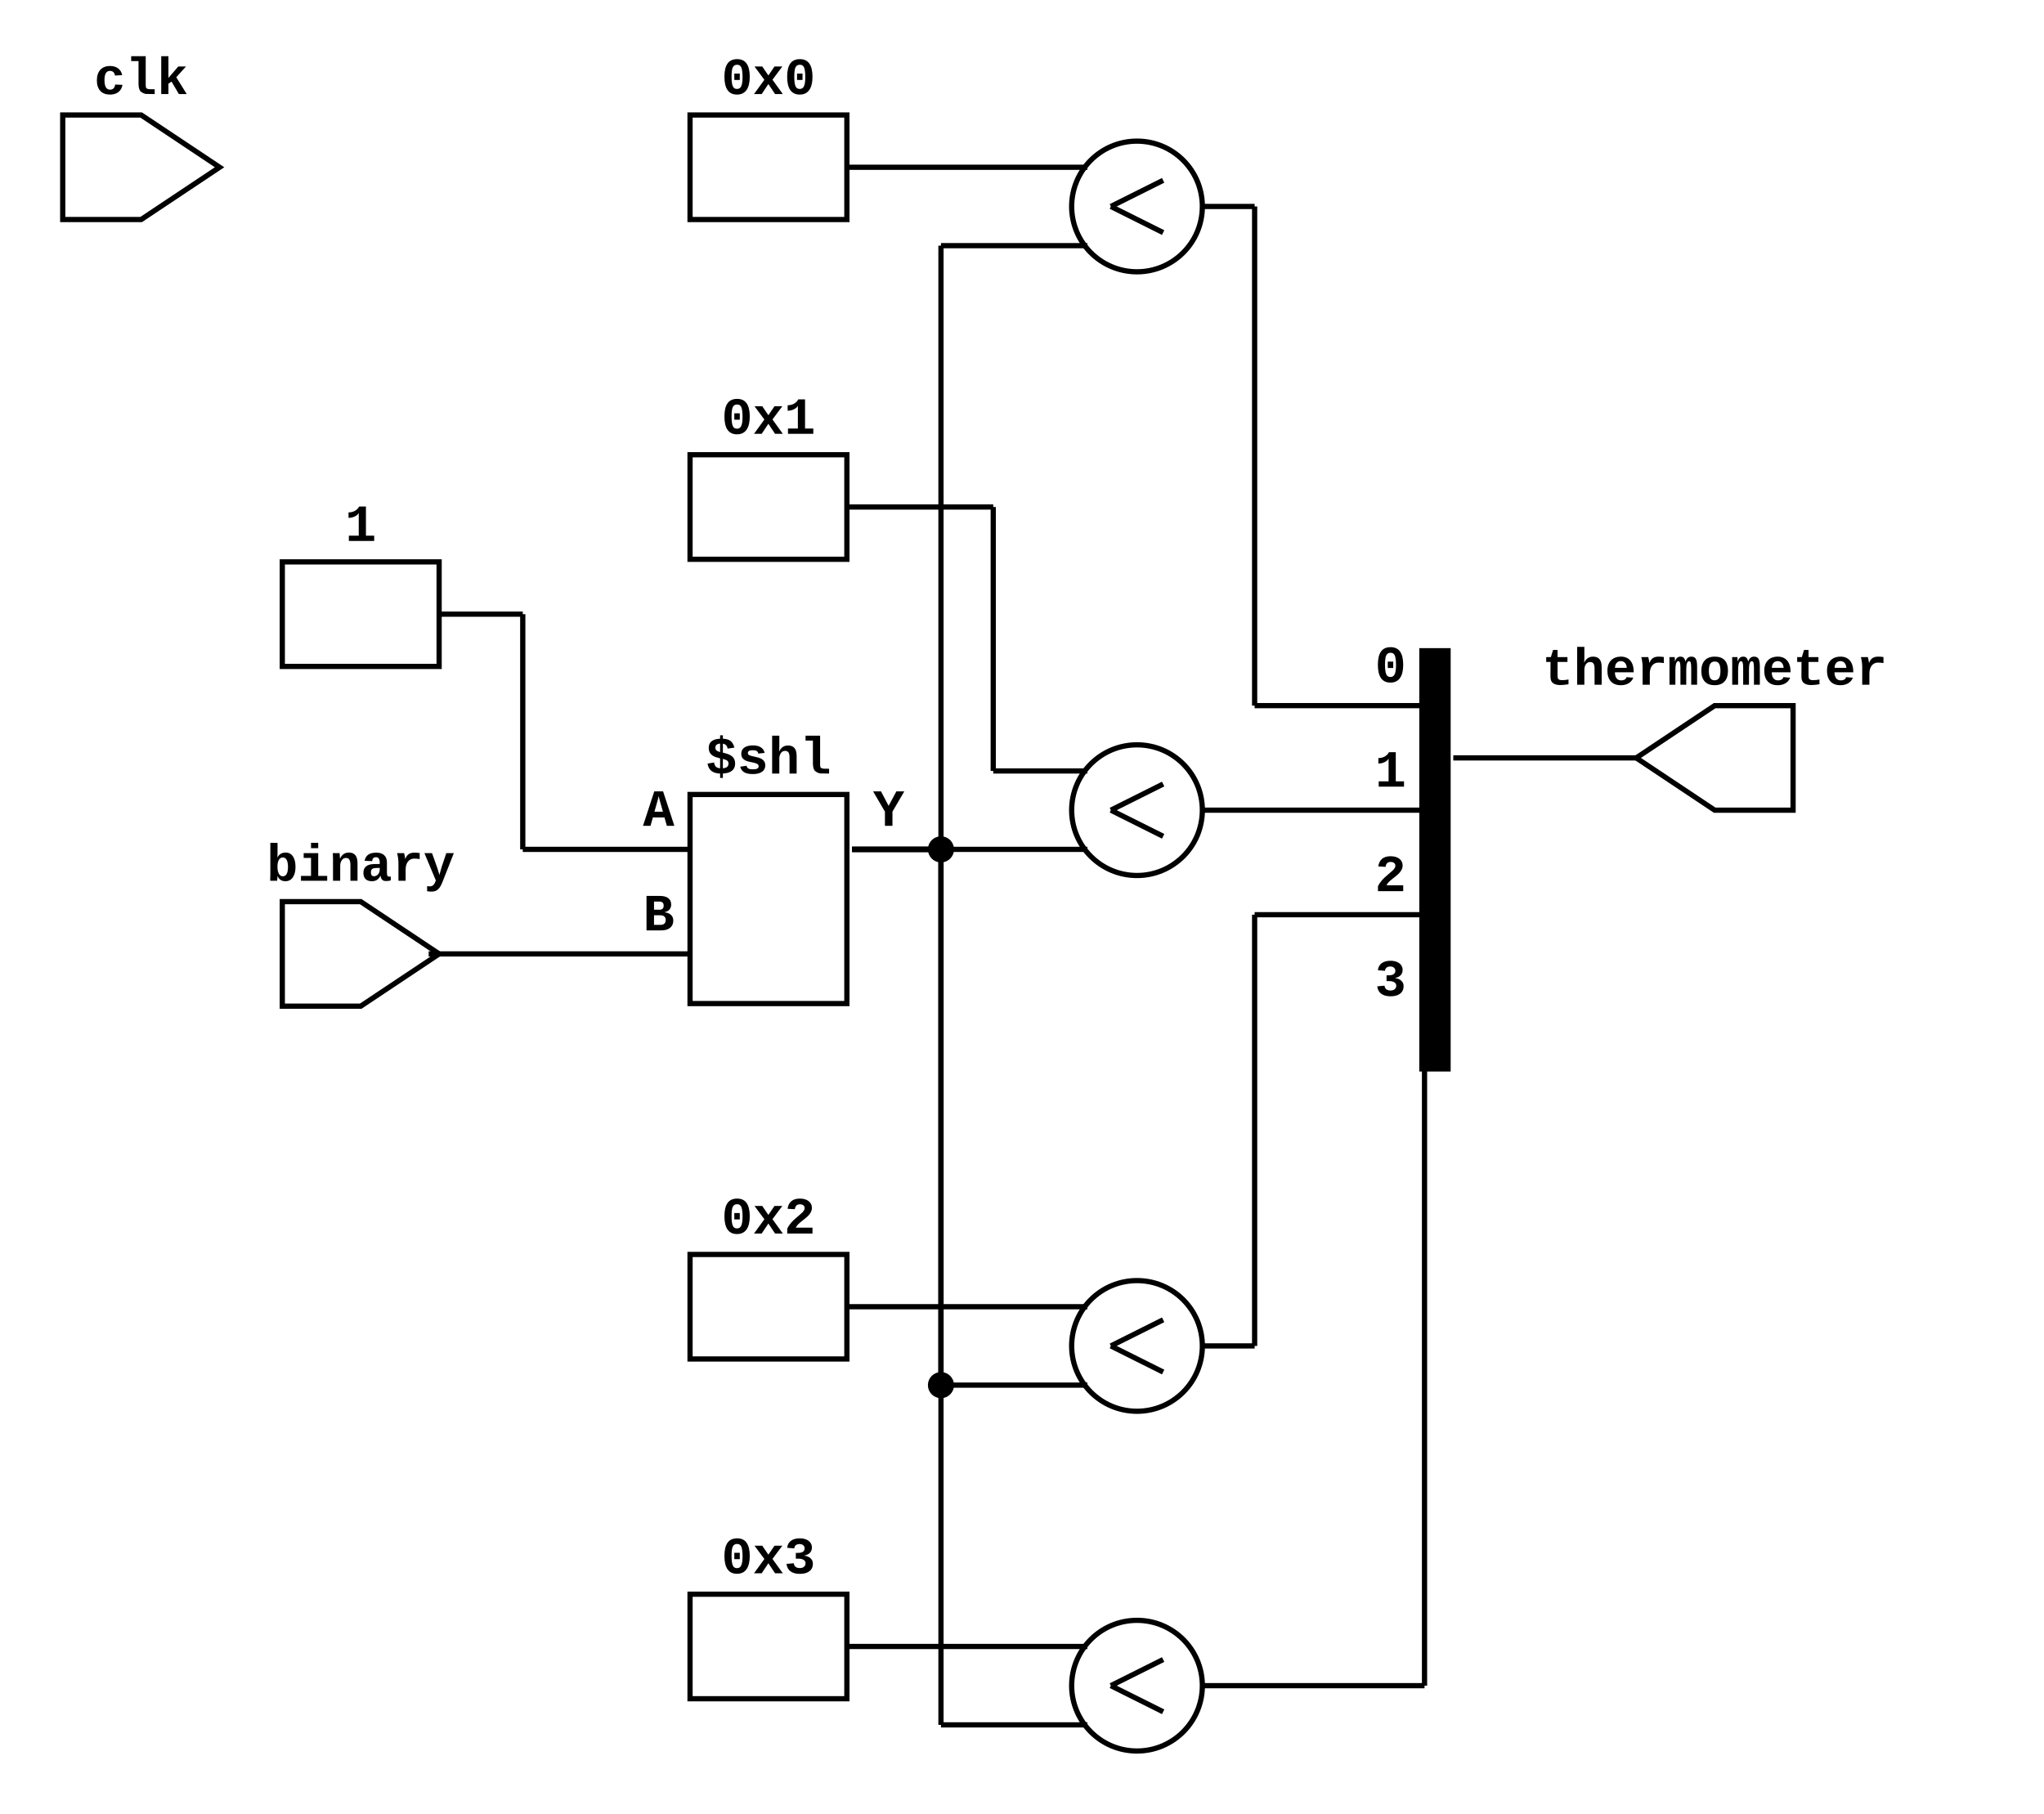
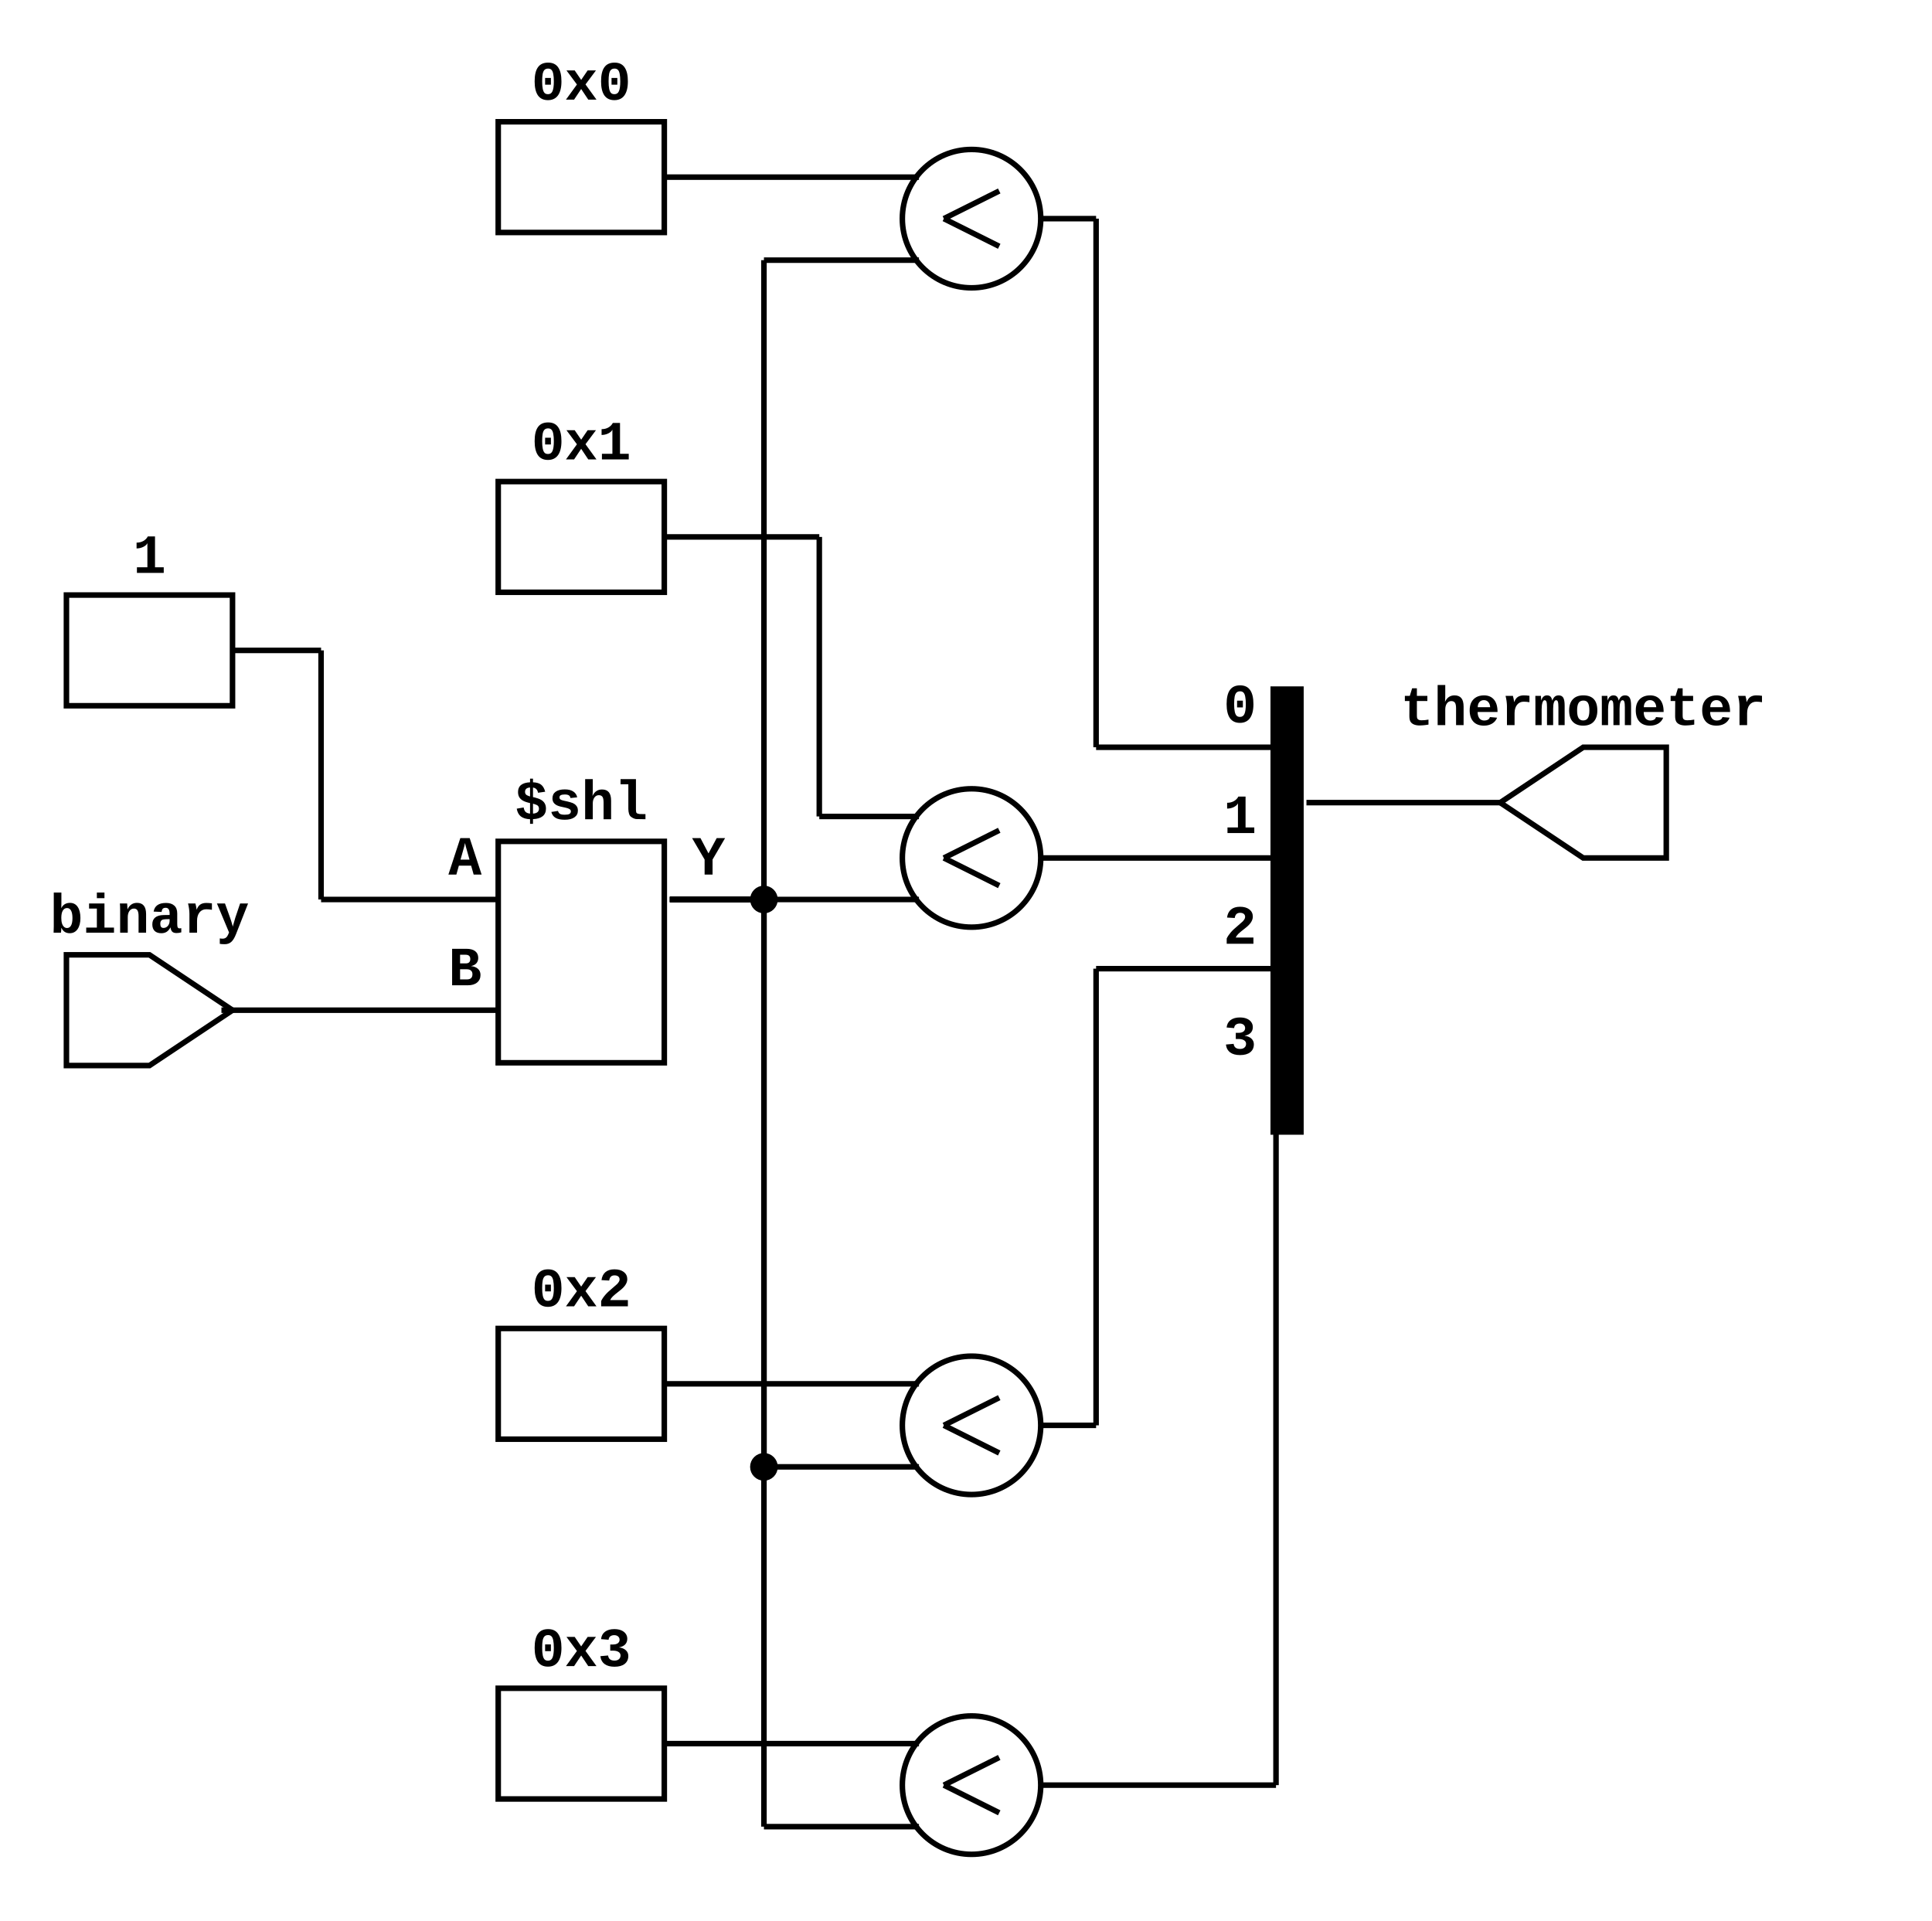
- <svg xmlns="http://www.w3.org/2000/svg" xmlns:ns1="https://github.com/nturley/netlistsvg" width="391" height="347">
+ <svg xmlns="http://www.w3.org/2000/svg" xmlns:ns1="https://github.com/nturley/netlistsvg" width="349" height="347">
  <style>svg {
    stroke:#000;
    fill:none;
  }
  text {
    fill:#000;
    stroke:none;
    font-size:10px;
    font-weight: bold;
    font-family: "Courier New", monospace;
  }
  .nodelabel {
    text-anchor: middle;
  }
  .inputPortLabel {
    text-anchor: end;
  }
  .splitjoinBody {
    fill:#000;
  }</style>
-   <g ns1:type="lt" transform="translate(205,27)" ns1:width="25" ns1:height="25" id="cell_$1">
+   <g ns1:type="lt" transform="translate(163,27)" ns1:width="25" ns1:height="25" id="cell_$1">
    <ns1:alias val="$lt" />
    <circle r="12.5" cx="12.5" cy="12.5" class="cell_$1" />
    <line x1="7.5" x2="17.5" y1="12.5" y2="7.5" class="cell_$1" />
    <line x1="7.5" x2="17.5" y1="12.5" y2="17.5" class="cell_$1" />
    <g ns1:x="3" ns1:y="5" ns1:pid="A" />
    <g ns1:x="3" ns1:y="20" ns1:pid="B" />
    <g ns1:x="25" ns1:y="12.5" ns1:pid="Y" />
  </g>
-   <g ns1:type="lt" transform="translate(205,310)" ns1:width="25" ns1:height="25" id="cell_$10">
+   <g ns1:type="lt" transform="translate(163,310)" ns1:width="25" ns1:height="25" id="cell_$10">
    <ns1:alias val="$lt" />
    <circle r="12.5" cx="12.5" cy="12.5" class="cell_$10" />
    <line x1="7.5" x2="17.5" y1="12.5" y2="7.5" class="cell_$10" />
    <line x1="7.5" x2="17.5" y1="12.5" y2="17.5" class="cell_$10" />
    <g ns1:x="3" ns1:y="5" ns1:pid="A" />
    <g ns1:x="3" ns1:y="20" ns1:pid="B" />
    <g ns1:x="25" ns1:y="12.5" ns1:pid="Y" />
  </g>
-   <g ns1:type="lt" transform="translate(205,142.5)" ns1:width="25" ns1:height="25" id="cell_$4">
+   <g ns1:type="lt" transform="translate(163,142.5)" ns1:width="25" ns1:height="25" id="cell_$4">
    <ns1:alias val="$lt" />
    <circle r="12.5" cx="12.5" cy="12.5" class="cell_$4" />
    <line x1="7.5" x2="17.5" y1="12.5" y2="7.5" class="cell_$4" />
    <line x1="7.5" x2="17.5" y1="12.5" y2="17.5" class="cell_$4" />
    <g ns1:x="3" ns1:y="5" ns1:pid="A" />
    <g ns1:x="3" ns1:y="20" ns1:pid="B" />
    <g ns1:x="25" ns1:y="12.5" ns1:pid="Y" />
  </g>
-   <g ns1:type="generic" transform="translate(132,152)" ns1:width="30" ns1:height="40" id="cell_$6">
+   <g ns1:type="generic" transform="translate(90,152)" ns1:width="30" ns1:height="40" id="cell_$6">
    <text x="15" y="-4" class="nodelabel cell_$6" ns1:attribute="ref">$shl</text>
    <rect width="30" height="40" ns1:generic="body" class="cell_$6" />
    <g transform="translate(0,10)" ns1:x="0" ns1:y="10" ns1:pid="in0" id="port_$6~A">
      <text x="-3" y="-4" class="inputPortLabel cell_$6">A</text>
    </g>
    <g transform="translate(0,30)" ns1:x="0" ns1:y="10" ns1:pid="in0" id="port_$6~B">
      <text x="-3" y="-4" class="inputPortLabel cell_$6">B</text>
    </g>
    <g transform="translate(30,10)" ns1:x="30" ns1:y="10" ns1:pid="out0" id="port_$6~Y">
      <text x="5" y="-4" style="fill:#000; stroke:none" class="cell_$6">Y</text>
    </g>
  </g>
-   <g ns1:type="lt" transform="translate(205,245)" ns1:width="25" ns1:height="25" id="cell_$7">
+   <g ns1:type="lt" transform="translate(163,245)" ns1:width="25" ns1:height="25" id="cell_$7">
    <ns1:alias val="$lt" />
    <circle r="12.5" cx="12.5" cy="12.5" class="cell_$7" />
    <line x1="7.5" x2="17.5" y1="12.5" y2="7.5" class="cell_$7" />
    <line x1="7.5" x2="17.5" y1="12.5" y2="17.5" class="cell_$7" />
    <g ns1:x="3" ns1:y="5" ns1:pid="A" />
    <g ns1:x="3" ns1:y="20" ns1:pid="B" />
    <g ns1:x="25" ns1:y="12.5" ns1:pid="Y" />
  </g>
-   <g ns1:type="inputExt" transform="translate(12,22)" ns1:width="30" ns1:height="20" id="cell_clk">
-     <text x="15" y="-4" class="nodelabel cell_clk" ns1:attribute="ref">clk</text>
-     <ns1:alias val="$_inputExt_" />
-     <path d="M0,0 L0,20 L15,20 L30,10 L15,0 Z" class="cell_clk" />
-     <g ns1:x="28" ns1:y="10" ns1:pid="Y" />
-   </g>
-   <g ns1:type="inputExt" transform="translate(54,172.5)" ns1:width="30" ns1:height="20" id="cell_binary">
+   <g ns1:type="inputExt" transform="translate(12,172.5)" ns1:width="30" ns1:height="20" id="cell_binary">
    <text x="15" y="-4" class="nodelabel cell_binary" ns1:attribute="ref">binary</text>
    <ns1:alias val="$_inputExt_" />
    <path d="M0,0 L0,20 L15,20 L30,10 L15,0 Z" class="cell_binary" />
    <g ns1:x="28" ns1:y="10" ns1:pid="Y" />
  </g>
-   <g ns1:type="outputExt" transform="translate(313,135)" ns1:width="30" ns1:height="20" id="cell_thermometer">
+   <g ns1:type="outputExt" transform="translate(271,135)" ns1:width="30" ns1:height="20" id="cell_thermometer">
    <text x="15" y="-4" class="nodelabel cell_thermometer" ns1:attribute="ref">thermometer</text>
    <ns1:alias val="$_outputExt_" />
    <path d="M30,0 L30,20 L15,20 L0,10 L15,0 Z" class="cell_thermometer" />
    <g ns1:x="0" ns1:y="10" ns1:pid="A" />
  </g>
-   <g ns1:type="constant" transform="translate(132,22)" ns1:width="30" ns1:height="20" id="cell_00000000000000000000000000000000">
+   <g ns1:type="constant" transform="translate(90,22)" ns1:width="30" ns1:height="20" id="cell_00000000000000000000000000000000">
    <text x="15" y="-4" class="nodelabel cell_00000000000000000000000000000000" ns1:attribute="ref">0x0</text>
    <ns1:alias val="$_constant_" />
    <rect width="30" height="20" class="cell_00000000000000000000000000000000" />
    <g ns1:x="30" ns1:y="10" ns1:pid="Y" />
  </g>
-   <g ns1:type="constant" transform="translate(132,305)" ns1:width="30" ns1:height="20" id="cell_00000000000000000000000000000011">
+   <g ns1:type="constant" transform="translate(90,305)" ns1:width="30" ns1:height="20" id="cell_00000000000000000000000000000011">
    <text x="15" y="-4" class="nodelabel cell_00000000000000000000000000000011" ns1:attribute="ref">0x3</text>
    <ns1:alias val="$_constant_" />
    <rect width="30" height="20" class="cell_00000000000000000000000000000011" />
    <g ns1:x="30" ns1:y="10" ns1:pid="Y" />
  </g>
-   <g ns1:type="constant" transform="translate(132,87)" ns1:width="30" ns1:height="20" id="cell_00000000000000000000000000000001">
+   <g ns1:type="constant" transform="translate(90,87)" ns1:width="30" ns1:height="20" id="cell_00000000000000000000000000000001">
    <text x="15" y="-4" class="nodelabel cell_00000000000000000000000000000001" ns1:attribute="ref">0x1</text>
    <ns1:alias val="$_constant_" />
    <rect width="30" height="20" class="cell_00000000000000000000000000000001" />
    <g ns1:x="30" ns1:y="10" ns1:pid="Y" />
  </g>
-   <g ns1:type="constant" transform="translate(54,107.5)" ns1:width="30" ns1:height="20" id="cell_1">
+   <g ns1:type="constant" transform="translate(12,107.5)" ns1:width="30" ns1:height="20" id="cell_1">
    <text x="15" y="-4" class="nodelabel cell_1" ns1:attribute="ref">1</text>
    <ns1:alias val="$_constant_" />
    <rect width="30" height="20" class="cell_1" />
    <g ns1:x="30" ns1:y="10" ns1:pid="Y" />
  </g>
-   <g ns1:type="constant" transform="translate(132,240)" ns1:width="30" ns1:height="20" id="cell_00000000000000000000000000000010">
+   <g ns1:type="constant" transform="translate(90,240)" ns1:width="30" ns1:height="20" id="cell_00000000000000000000000000000010">
    <text x="15" y="-4" class="nodelabel cell_00000000000000000000000000000010" ns1:attribute="ref">0x2</text>
    <ns1:alias val="$_constant_" />
    <rect width="30" height="20" class="cell_00000000000000000000000000000010" />
    <g ns1:x="30" ns1:y="10" ns1:pid="Y" />
  </g>
-   <g ns1:type="join" transform="translate(272,124.5)" ns1:width="4" ns1:height="40" id="cell_$join$,6,7,8,9,">
+   <g ns1:type="join" transform="translate(230,124.5)" ns1:width="4" ns1:height="40" id="cell_$join$,5,6,7,8,">
    <rect width="5" height="80" class="splitjoinBody" ns1:generic="body" />
    <ns1:alias val="$_join_" />
    <g ns1:x="5" ns1:y="20" ns1:pid="out" />
    <g transform="translate(0,10)" ns1:x="0" ns1:y="10" ns1:pid="in0">
      <text x="-3" y="-4" class="inputPortLabel">0</text>
    </g>
    <g transform="translate(0,30)" ns1:x="0" ns1:y="10" ns1:pid="in0">
      <text x="-3" y="-4" class="inputPortLabel">1</text>
    </g>
    <g transform="translate(0,50)" ns1:x="0" ns1:y="10" ns1:pid="in0">
      <text x="-3" y="-4" class="inputPortLabel">2</text>
    </g>
    <g transform="translate(0,70)" ns1:x="0" ns1:y="10" ns1:pid="in0">
      <text x="-3" y="-4" class="inputPortLabel">3</text>
    </g>
  </g>
-   <line x1="162" x2="208" y1="32" y2="32" class="net_42,43,44,45,46,47,48,49,50,51,52,53,54,55,56,57,58,59,60,61,62,63,64,65,66,67,68,69,70,71,72,73" />
-   <line x1="163" x2="180" y1="162.5" y2="162.5" class="net_10,11,12,13,14,15,16,17,18,19,20,21,22,23,24,25,26,27,28,29,30,31,32,33,34,35,36,37,38,39,40,41" />
-   <line x1="180" x2="180" y1="162.5" y2="47" class="net_10,11,12,13,14,15,16,17,18,19,20,21,22,23,24,25,26,27,28,29,30,31,32,33,34,35,36,37,38,39,40,41" />
-   <circle cx="180" cy="162.5" r="2" style="fill:#000" class="net_10,11,12,13,14,15,16,17,18,19,20,21,22,23,24,25,26,27,28,29,30,31,32,33,34,35,36,37,38,39,40,41" />
-   <line x1="180" x2="208" y1="47" y2="47" class="net_10,11,12,13,14,15,16,17,18,19,20,21,22,23,24,25,26,27,28,29,30,31,32,33,34,35,36,37,38,39,40,41" />
-   <line x1="163" x2="180" y1="162.5" y2="162.5" class="net_10,11,12,13,14,15,16,17,18,19,20,21,22,23,24,25,26,27,28,29,30,31,32,33,34,35,36,37,38,39,40,41" />
-   <line x1="180" x2="180" y1="162.5" y2="330" class="net_10,11,12,13,14,15,16,17,18,19,20,21,22,23,24,25,26,27,28,29,30,31,32,33,34,35,36,37,38,39,40,41" />
-   <line x1="180" x2="208" y1="330" y2="330" class="net_10,11,12,13,14,15,16,17,18,19,20,21,22,23,24,25,26,27,28,29,30,31,32,33,34,35,36,37,38,39,40,41" />
-   <line x1="163" x2="208" y1="162.5" y2="162.5" class="net_10,11,12,13,14,15,16,17,18,19,20,21,22,23,24,25,26,27,28,29,30,31,32,33,34,35,36,37,38,39,40,41" />
-   <line x1="163" x2="180" y1="162.5" y2="162.5" class="net_10,11,12,13,14,15,16,17,18,19,20,21,22,23,24,25,26,27,28,29,30,31,32,33,34,35,36,37,38,39,40,41" />
-   <line x1="180" x2="180" y1="162.5" y2="265" class="net_10,11,12,13,14,15,16,17,18,19,20,21,22,23,24,25,26,27,28,29,30,31,32,33,34,35,36,37,38,39,40,41" />
-   <circle cx="180" cy="265" r="2" style="fill:#000" class="net_10,11,12,13,14,15,16,17,18,19,20,21,22,23,24,25,26,27,28,29,30,31,32,33,34,35,36,37,38,39,40,41" />
-   <line x1="180" x2="208" y1="265" y2="265" class="net_10,11,12,13,14,15,16,17,18,19,20,21,22,23,24,25,26,27,28,29,30,31,32,33,34,35,36,37,38,39,40,41" />
-   <line x1="162" x2="208" y1="315" y2="315" class="net_74,75,76,77,78,79,80,81,82,83,84,85,86,87,88,89,90,91,92,93,94,95,96,97,98,99,100,101,102,103,104,105" />
-   <line x1="162" x2="190" y1="97" y2="97" class="net_106,107,108,109,110,111,112,113,114,115,116,117,118,119,120,121,122,123,124,125,126,127,128,129,130,131,132,133,134,135,136,137" />
-   <line x1="190" x2="190" y1="97" y2="147.5" class="net_106,107,108,109,110,111,112,113,114,115,116,117,118,119,120,121,122,123,124,125,126,127,128,129,130,131,132,133,134,135,136,137" />
-   <line x1="190" x2="208" y1="147.5" y2="147.5" class="net_106,107,108,109,110,111,112,113,114,115,116,117,118,119,120,121,122,123,124,125,126,127,128,129,130,131,132,133,134,135,136,137" />
-   <line x1="84" x2="100" y1="117.5" y2="117.5" class="net_138" />
-   <line x1="100" x2="100" y1="117.5" y2="162.5" class="net_138" />
-   <line x1="100" x2="132" y1="162.5" y2="162.5" class="net_138" />
-   <line x1="82" x2="132" y1="182.5" y2="182.5" class="net_3,4,5" />
-   <line x1="162" x2="208" y1="250" y2="250" class="net_139,140,141,142,143,144,145,146,147,148,149,150,151,152,153,154,155,156,157,158,159,160,161,162,163,164,165,166,167,168,169,170" />
-   <line x1="278" x2="313" y1="145" y2="145" class="net_6,7,8,9" />
-   <line x1="230" x2="240" y1="39.5" y2="39.5" class="net_6" />
-   <line x1="240" x2="240" y1="39.5" y2="135" class="net_6" />
-   <line x1="240" x2="272" y1="135" y2="135" class="net_6" />
-   <line x1="230" x2="272" y1="155" y2="155" class="net_7" />
-   <line x1="230" x2="240" y1="257.5" y2="257.5" class="net_8" />
-   <line x1="240" x2="240" y1="257.5" y2="175" class="net_8" />
-   <line x1="240" x2="272" y1="175" y2="175" class="net_8" />
-   <line x1="230" x2="272.5" y1="322.5" y2="322.5" class="net_9" />
-   <line x1="272.5" x2="272.5" y1="322.5" y2="195.5" class="net_9" />
+   <line x1="120" x2="166" y1="32" y2="32" class="net_41,42,43,44,45,46,47,48,49,50,51,52,53,54,55,56,57,58,59,60,61,62,63,64,65,66,67,68,69,70,71,72" />
+   <line x1="121" x2="138" y1="162.5" y2="162.5" class="net_9,10,11,12,13,14,15,16,17,18,19,20,21,22,23,24,25,26,27,28,29,30,31,32,33,34,35,36,37,38,39,40" />
+   <line x1="138" x2="138" y1="162.5" y2="47" class="net_9,10,11,12,13,14,15,16,17,18,19,20,21,22,23,24,25,26,27,28,29,30,31,32,33,34,35,36,37,38,39,40" />
+   <circle cx="138" cy="162.5" r="2" style="fill:#000" class="net_9,10,11,12,13,14,15,16,17,18,19,20,21,22,23,24,25,26,27,28,29,30,31,32,33,34,35,36,37,38,39,40" />
+   <line x1="138" x2="166" y1="47" y2="47" class="net_9,10,11,12,13,14,15,16,17,18,19,20,21,22,23,24,25,26,27,28,29,30,31,32,33,34,35,36,37,38,39,40" />
+   <line x1="121" x2="138" y1="162.5" y2="162.5" class="net_9,10,11,12,13,14,15,16,17,18,19,20,21,22,23,24,25,26,27,28,29,30,31,32,33,34,35,36,37,38,39,40" />
+   <line x1="138" x2="138" y1="162.5" y2="330" class="net_9,10,11,12,13,14,15,16,17,18,19,20,21,22,23,24,25,26,27,28,29,30,31,32,33,34,35,36,37,38,39,40" />
+   <line x1="138" x2="166" y1="330" y2="330" class="net_9,10,11,12,13,14,15,16,17,18,19,20,21,22,23,24,25,26,27,28,29,30,31,32,33,34,35,36,37,38,39,40" />
+   <line x1="121" x2="166" y1="162.5" y2="162.5" class="net_9,10,11,12,13,14,15,16,17,18,19,20,21,22,23,24,25,26,27,28,29,30,31,32,33,34,35,36,37,38,39,40" />
+   <line x1="121" x2="138" y1="162.5" y2="162.5" class="net_9,10,11,12,13,14,15,16,17,18,19,20,21,22,23,24,25,26,27,28,29,30,31,32,33,34,35,36,37,38,39,40" />
+   <line x1="138" x2="138" y1="162.5" y2="265" class="net_9,10,11,12,13,14,15,16,17,18,19,20,21,22,23,24,25,26,27,28,29,30,31,32,33,34,35,36,37,38,39,40" />
+   <circle cx="138" cy="265" r="2" style="fill:#000" class="net_9,10,11,12,13,14,15,16,17,18,19,20,21,22,23,24,25,26,27,28,29,30,31,32,33,34,35,36,37,38,39,40" />
+   <line x1="138" x2="166" y1="265" y2="265" class="net_9,10,11,12,13,14,15,16,17,18,19,20,21,22,23,24,25,26,27,28,29,30,31,32,33,34,35,36,37,38,39,40" />
+   <line x1="120" x2="166" y1="315" y2="315" class="net_73,74,75,76,77,78,79,80,81,82,83,84,85,86,87,88,89,90,91,92,93,94,95,96,97,98,99,100,101,102,103,104" />
+   <line x1="120" x2="148" y1="97" y2="97" class="net_105,106,107,108,109,110,111,112,113,114,115,116,117,118,119,120,121,122,123,124,125,126,127,128,129,130,131,132,133,134,135,136" />
+   <line x1="148" x2="148" y1="97" y2="147.5" class="net_105,106,107,108,109,110,111,112,113,114,115,116,117,118,119,120,121,122,123,124,125,126,127,128,129,130,131,132,133,134,135,136" />
+   <line x1="148" x2="166" y1="147.5" y2="147.5" class="net_105,106,107,108,109,110,111,112,113,114,115,116,117,118,119,120,121,122,123,124,125,126,127,128,129,130,131,132,133,134,135,136" />
+   <line x1="42" x2="58" y1="117.5" y2="117.5" class="net_137" />
+   <line x1="58" x2="58" y1="117.5" y2="162.5" class="net_137" />
+   <line x1="58" x2="90" y1="162.5" y2="162.5" class="net_137" />
+   <line x1="40" x2="90" y1="182.5" y2="182.5" class="net_2,3,4" />
+   <line x1="120" x2="166" y1="250" y2="250" class="net_138,139,140,141,142,143,144,145,146,147,148,149,150,151,152,153,154,155,156,157,158,159,160,161,162,163,164,165,166,167,168,169" />
+   <line x1="236" x2="271" y1="145" y2="145" class="net_5,6,7,8" />
+   <line x1="188" x2="198" y1="39.5" y2="39.5" class="net_5" />
+   <line x1="198" x2="198" y1="39.5" y2="135" class="net_5" />
+   <line x1="198" x2="230" y1="135" y2="135" class="net_5" />
+   <line x1="188" x2="230" y1="155" y2="155" class="net_6" />
+   <line x1="188" x2="198" y1="257.5" y2="257.5" class="net_7" />
+   <line x1="198" x2="198" y1="257.5" y2="175" class="net_7" />
+   <line x1="198" x2="230" y1="175" y2="175" class="net_7" />
+   <line x1="188" x2="230.5" y1="322.5" y2="322.5" class="net_8" />
+   <line x1="230.5" x2="230.5" y1="322.5" y2="195.5" class="net_8" />
</svg>
